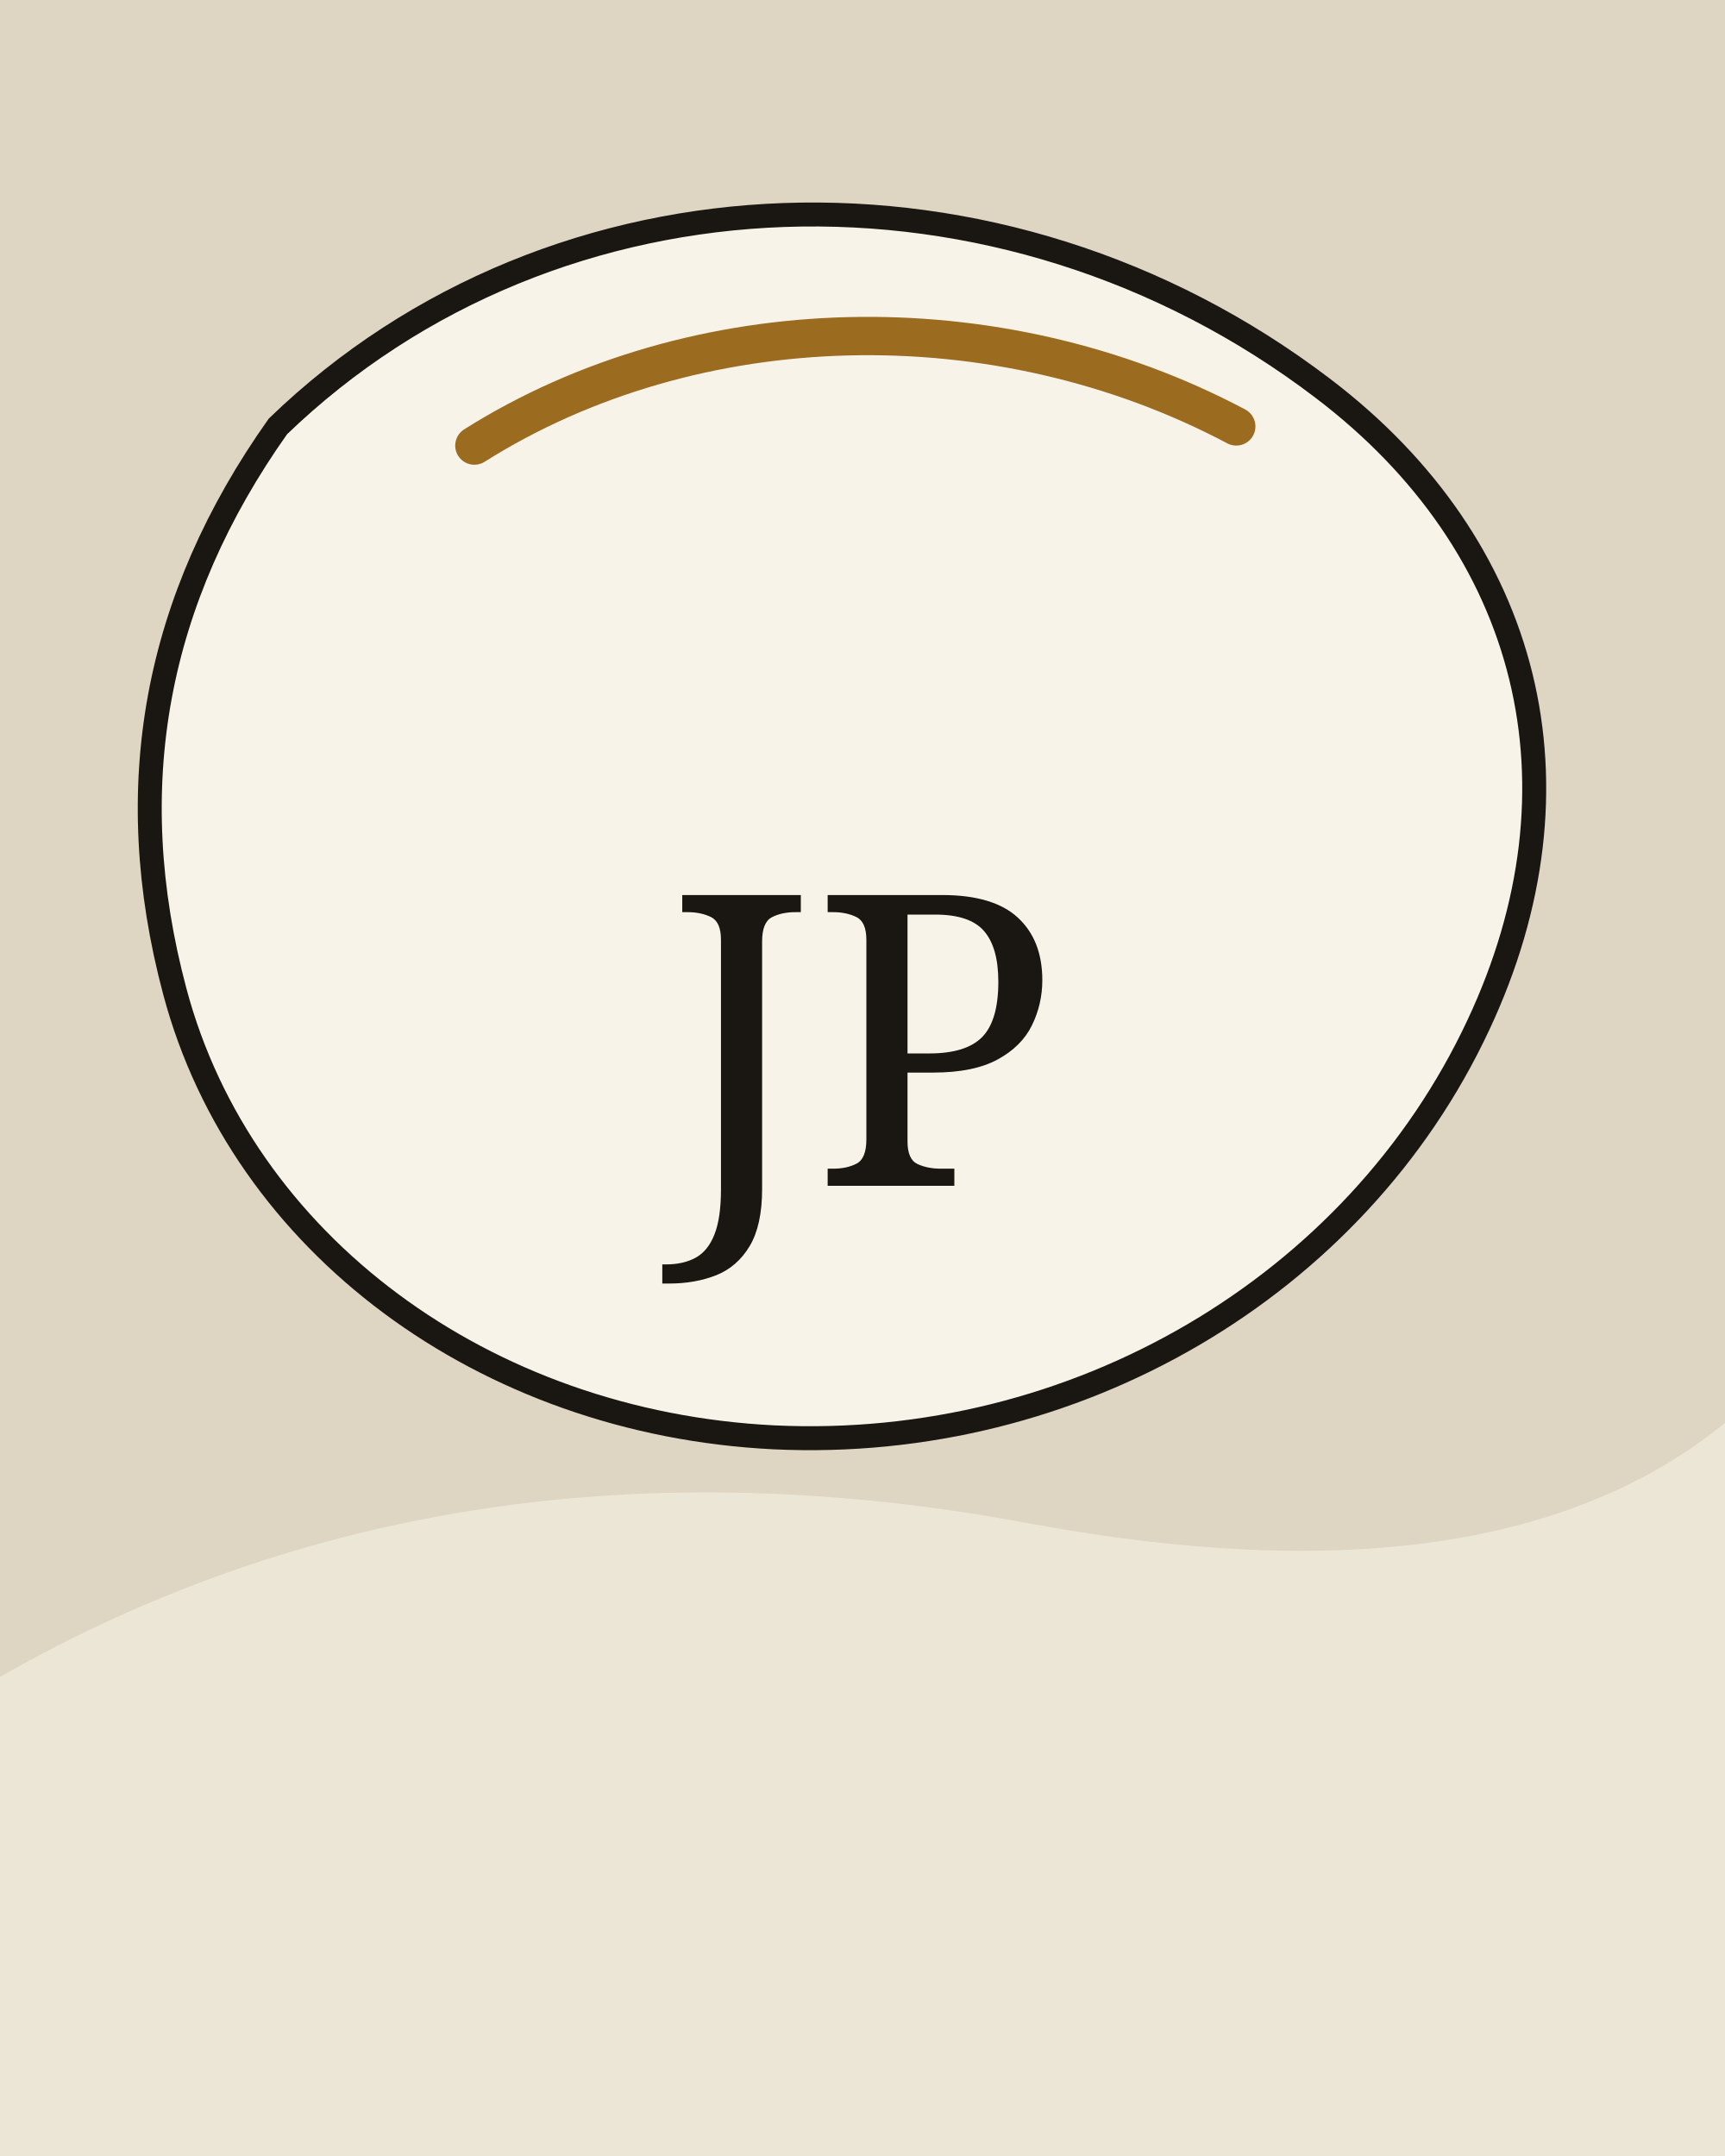
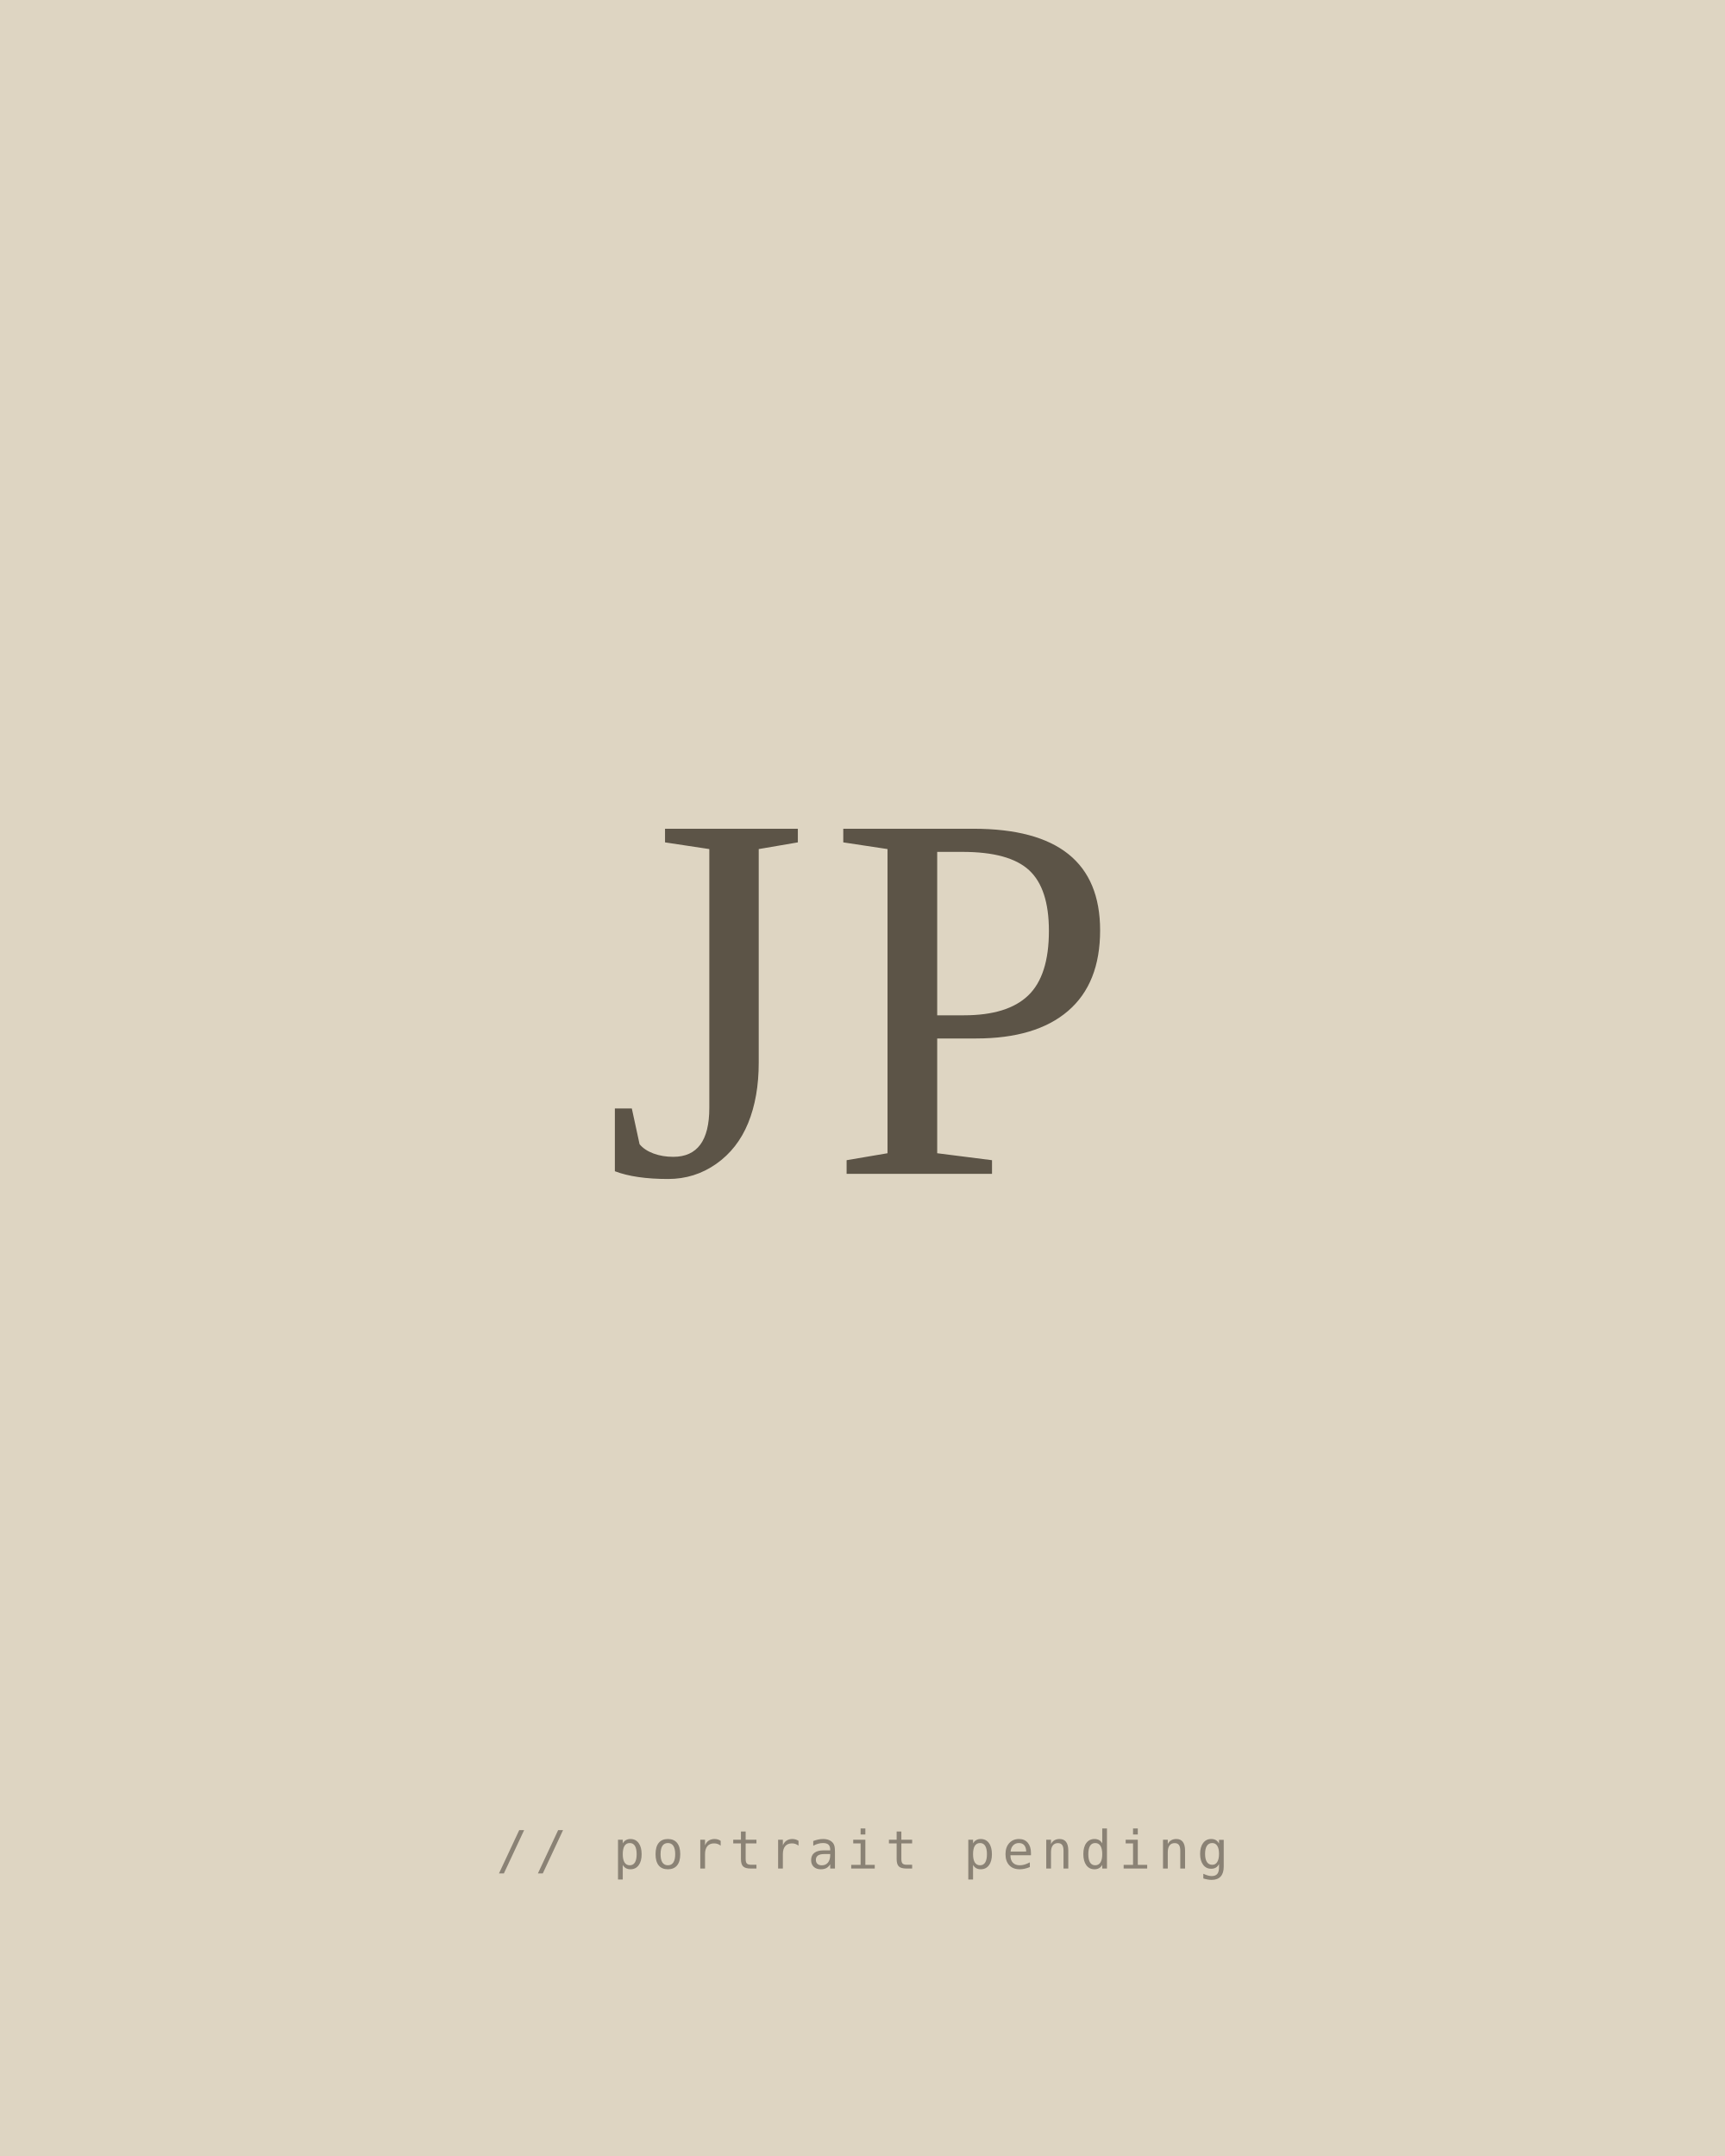
- <svg xmlns="http://www.w3.org/2000/svg" viewBox="0 0 720 900" role="img" aria-labelledby="title desc">
+ <svg xmlns="http://www.w3.org/2000/svg" viewBox="0 0 720 900" role="img" aria-labelledby="title desc" preserveAspectRatio="xMidYMid slice">
  <rect width="720" height="900" fill="#DED5C2" />
-   <path d="M0 700c126-72 270-94 430-64 130 24 226 10 290-42v306H0Z" fill="#ECE6D6" />
-   <path d="M116 178c116-112 302-118 436-16 87 66 112 166 65 266-51 109-168 178-294 172-121-6-222-81-250-186-23-86-8-164 43-236Z" fill="#F7F3E8" stroke="#1A1611" stroke-width="10" />
-   <text x="360" y="495" text-anchor="middle" font-family="Georgia, serif" font-size="170" fill="#1A1611">JP</text>
-   <path d="M198 186c92-58 218-61 318-8" fill="none" stroke="#9B6B1F" stroke-width="16" stroke-linecap="round" />
+   <text x="360" y="490" text-anchor="middle" font-family="Georgia, 'Times New Roman', serif" font-size="220" font-weight="400" fill="#5C5447" letter-spacing="8">JP</text>
+   <text x="360" y="780" text-anchor="middle" font-family="ui-monospace, 'SF Mono', Menlo, monospace" font-size="22" fill="#8A8275" letter-spacing="3">// portrait pending</text>
</svg>
